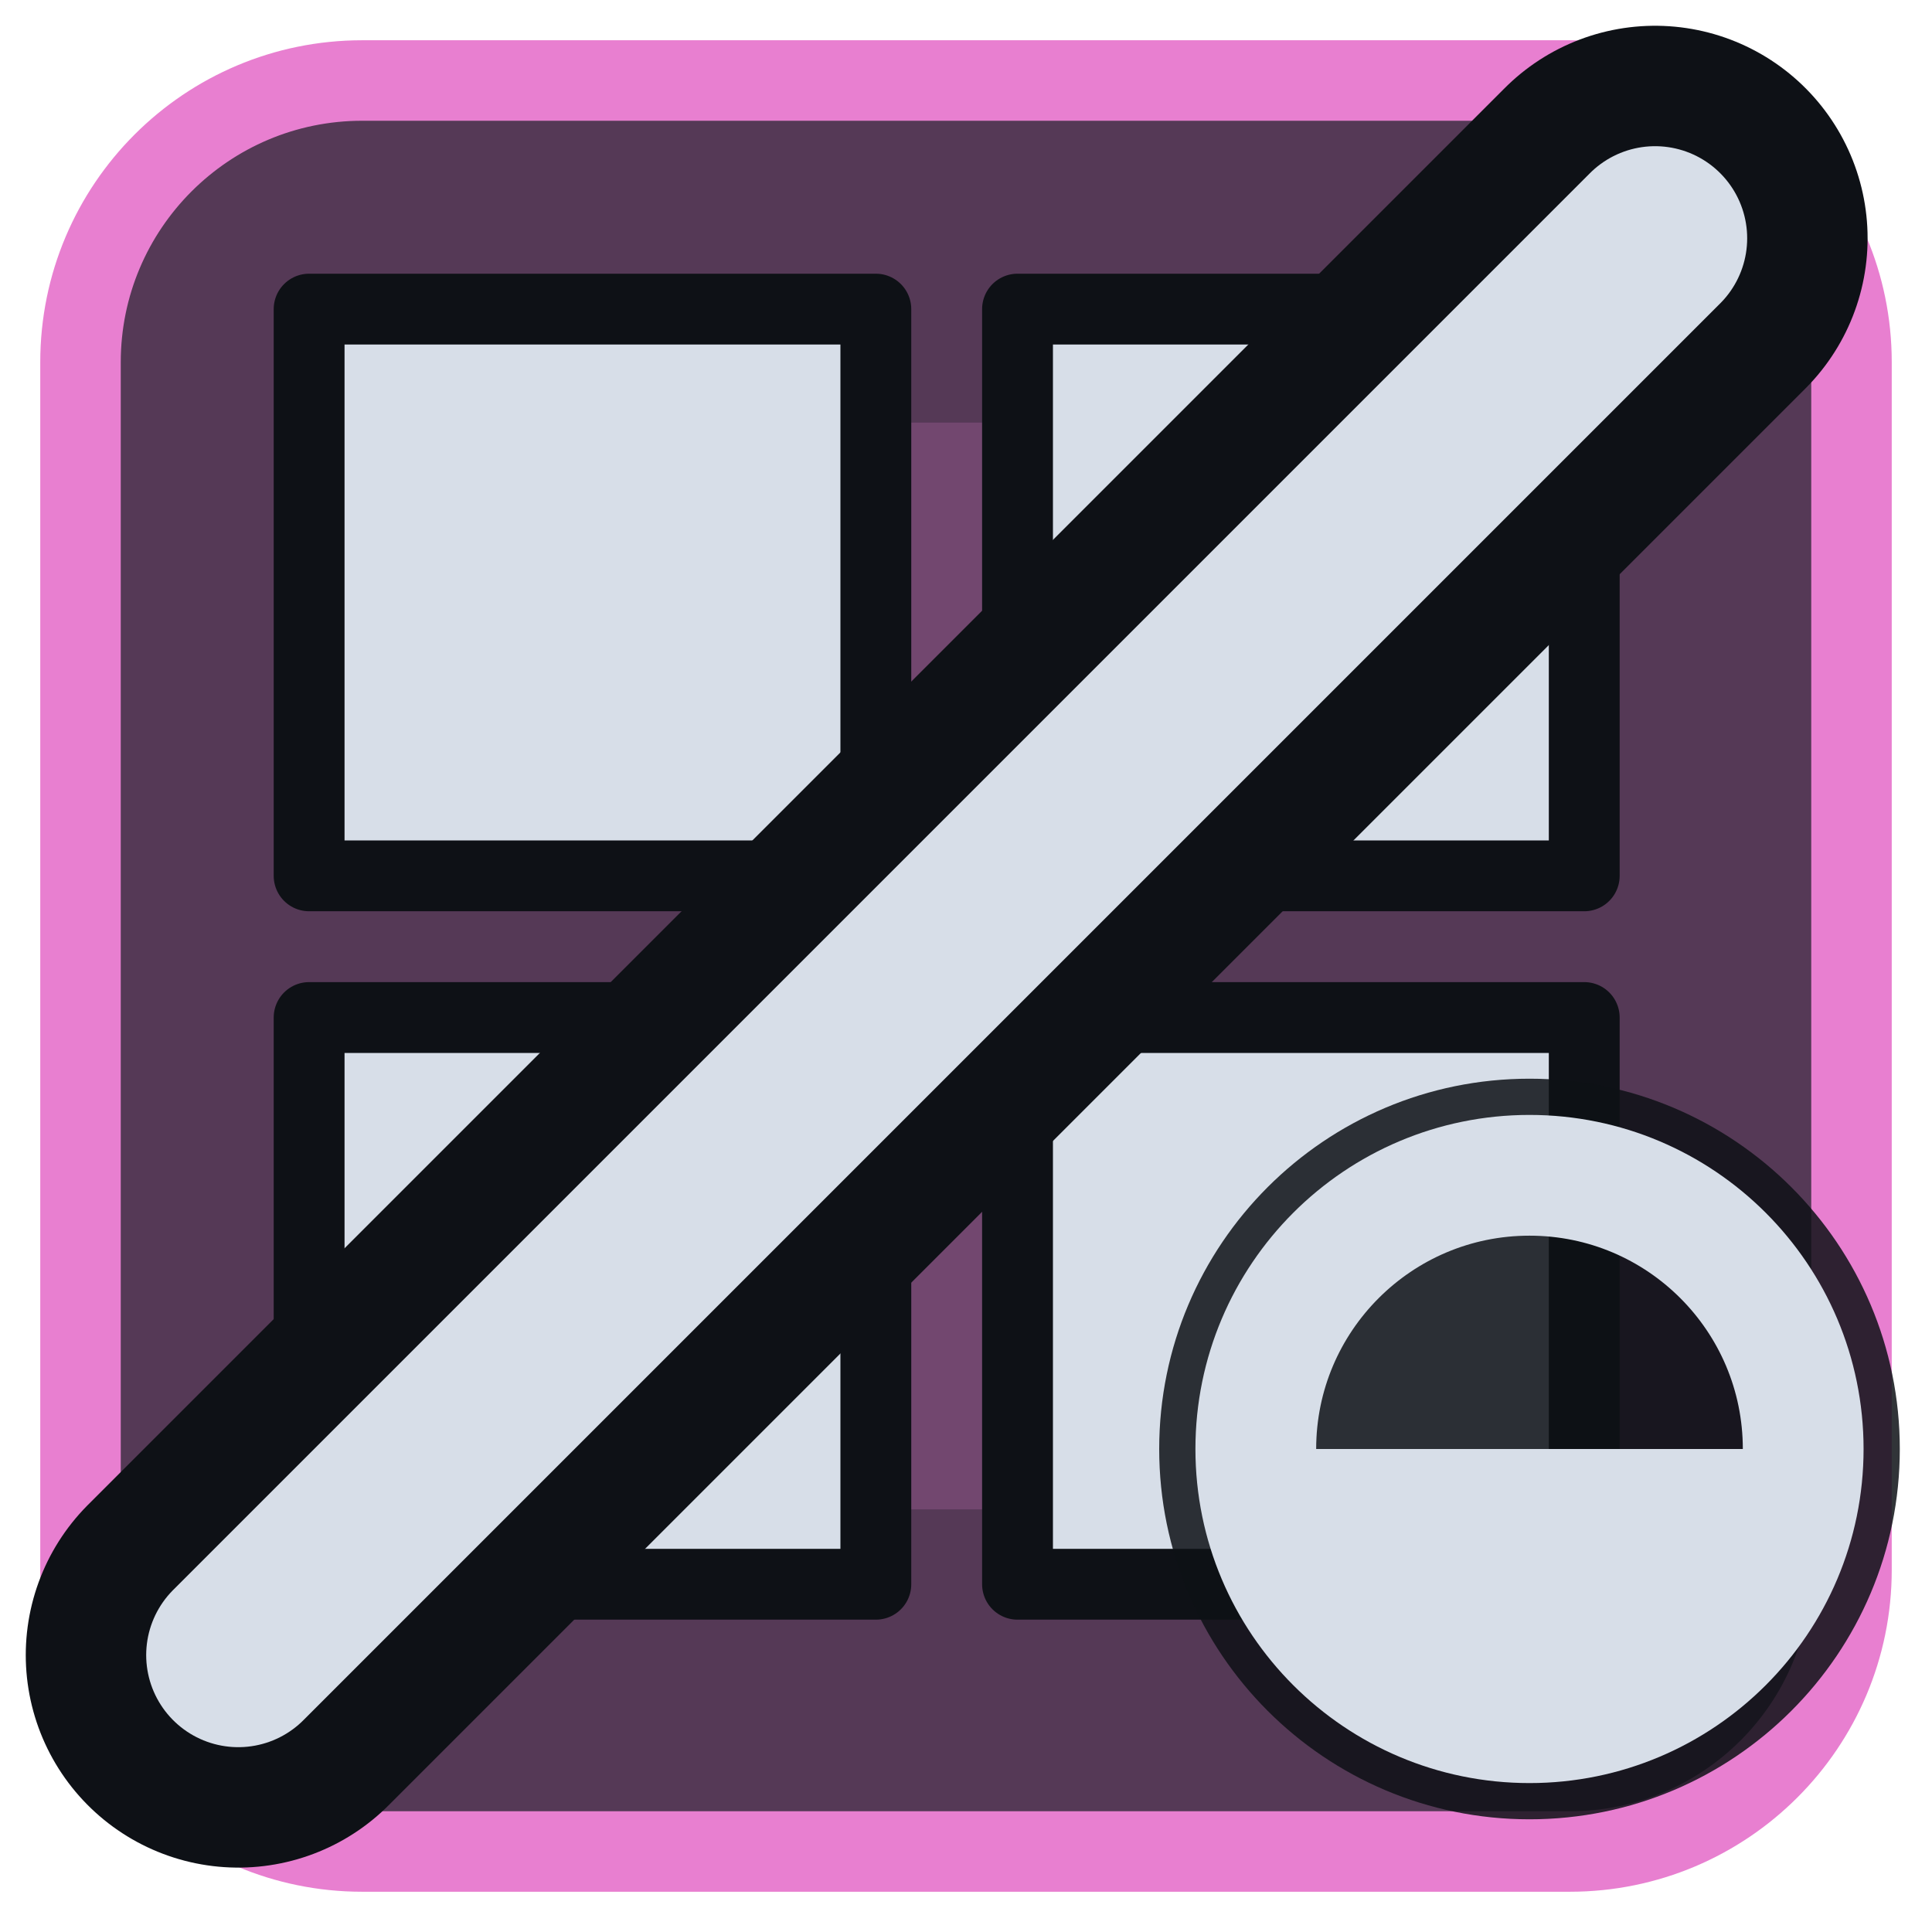
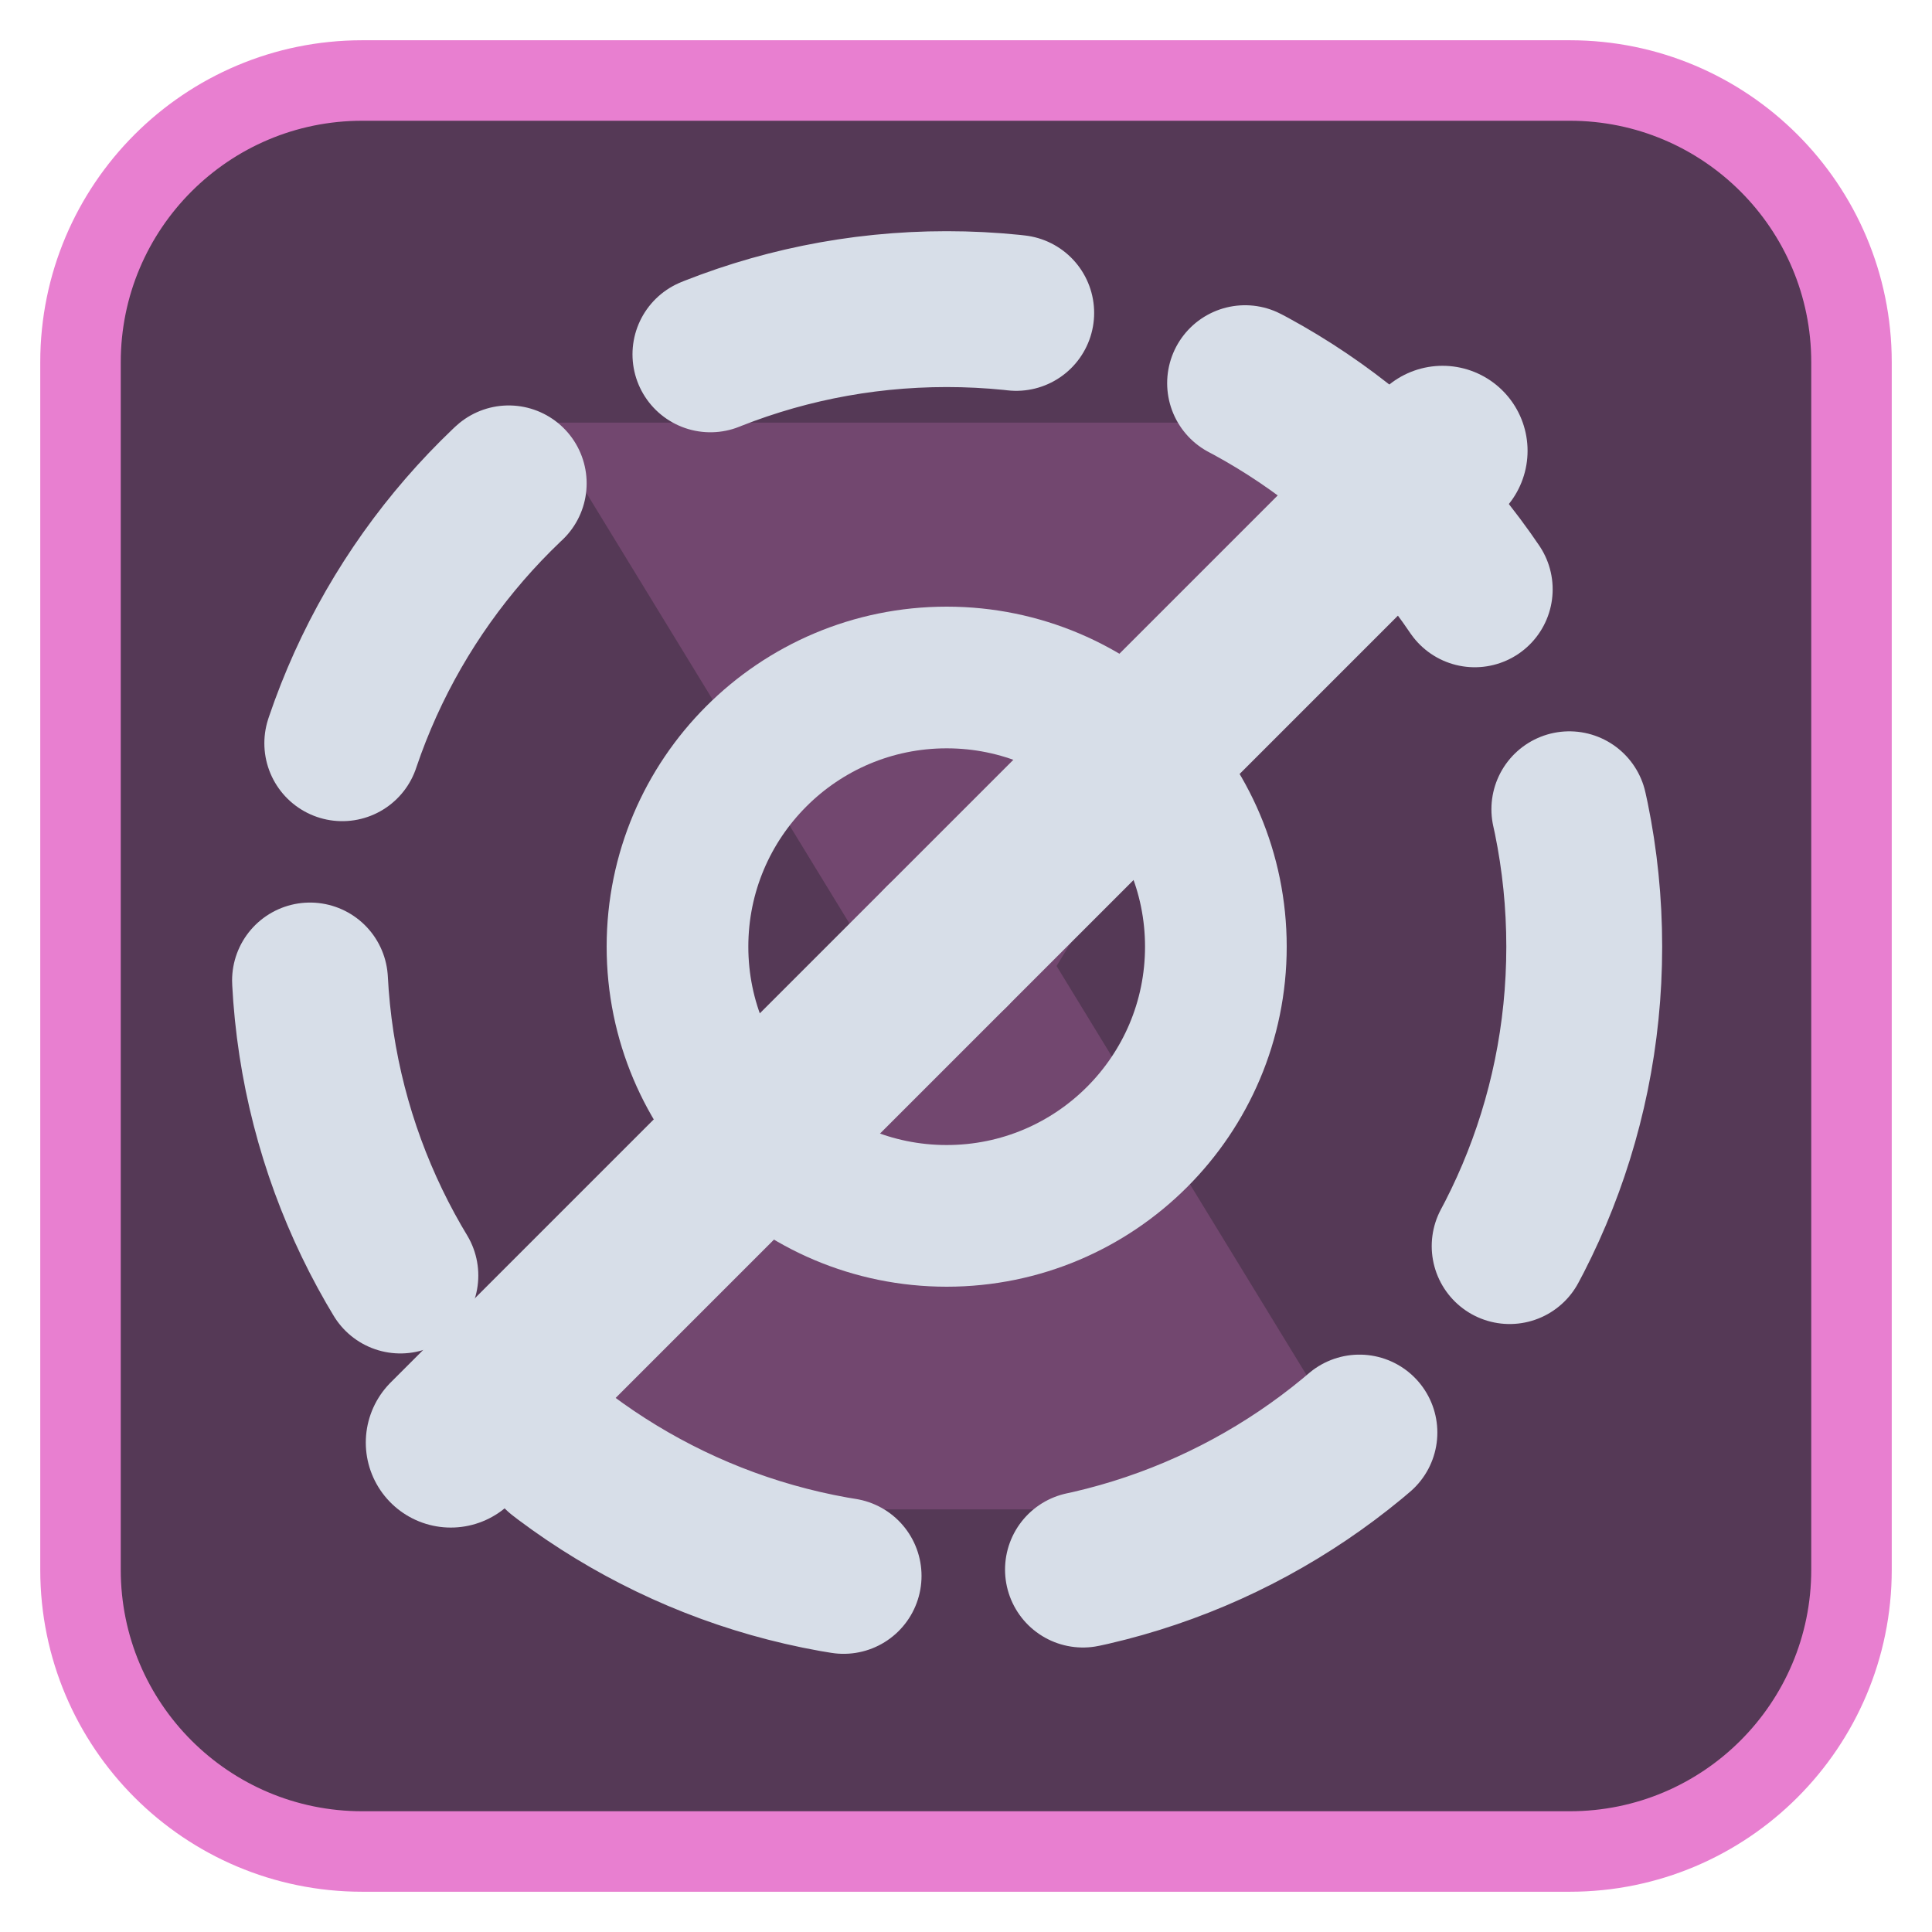
<svg xmlns="http://www.w3.org/2000/svg" viewBox="0 0 24 24" width="24" height="24">
  <rect x="1" y="1" width="22" height="22" rx="3.5" fill="#553956" stroke="#e87fd0" stroke-width="1" />
  <g opacity="0.2" transform="translate(3,3) scale(0.75)">
    <path d="M5 3h14l-5.5 9L19 21H5l5.5-9z" fill="#e87fd0" />
  </g>
  <g transform="translate(1.2,1.2) scale(0.88)">
-     <path d="M3 3H11V11H3ZM13 3H21V11H13ZM3 13H11V21H3ZM13 13H21V21H13Z" fill="#d7dee8" stroke="#0e1116" stroke-width="1" stroke-linejoin="round" />
-     <path d="M2 22L22 2" stroke="#0e1116" stroke-width="6" stroke-linecap="round" />
-     <path d="M2 22L22 2" fill="none" stroke="#d7dee8" stroke-width="2.6" stroke-linecap="round" stroke-linejoin="round" />
+     <circle cx="12" cy="12" r="9" fill="none" stroke="#d7dee8" stroke-width="2.2" stroke-linecap="round" stroke-linejoin="round" stroke-dasharray="4.4 3.4" />
+     <circle cx="12" cy="12" r="3.8" fill="none" stroke="#d7dee8" stroke-width="2" stroke-linecap="round" stroke-linejoin="round" />
+     <circle cx="12" cy="12" r="1.2" fill="#d7dee8" />
+     <path d="M5 19L19 5" fill="none" stroke="#d7dee8" stroke-width="2.4" stroke-linecap="round" stroke-linejoin="round" />
  </g>
-   <circle cx="19" cy="18" r="4.6" fill="#0e1116" fill-opacity="0.85" />
-   <circle cx="19" cy="18" r="3.4" fill="none" stroke="#d7dee8" stroke-width="1.5" stroke-linecap="round" stroke-linejoin="round" />
-   <path d="M19 18H15.6A3.4 3.4 0 0 0 22.4 18Z" fill="#d7dee8" />
</svg>
